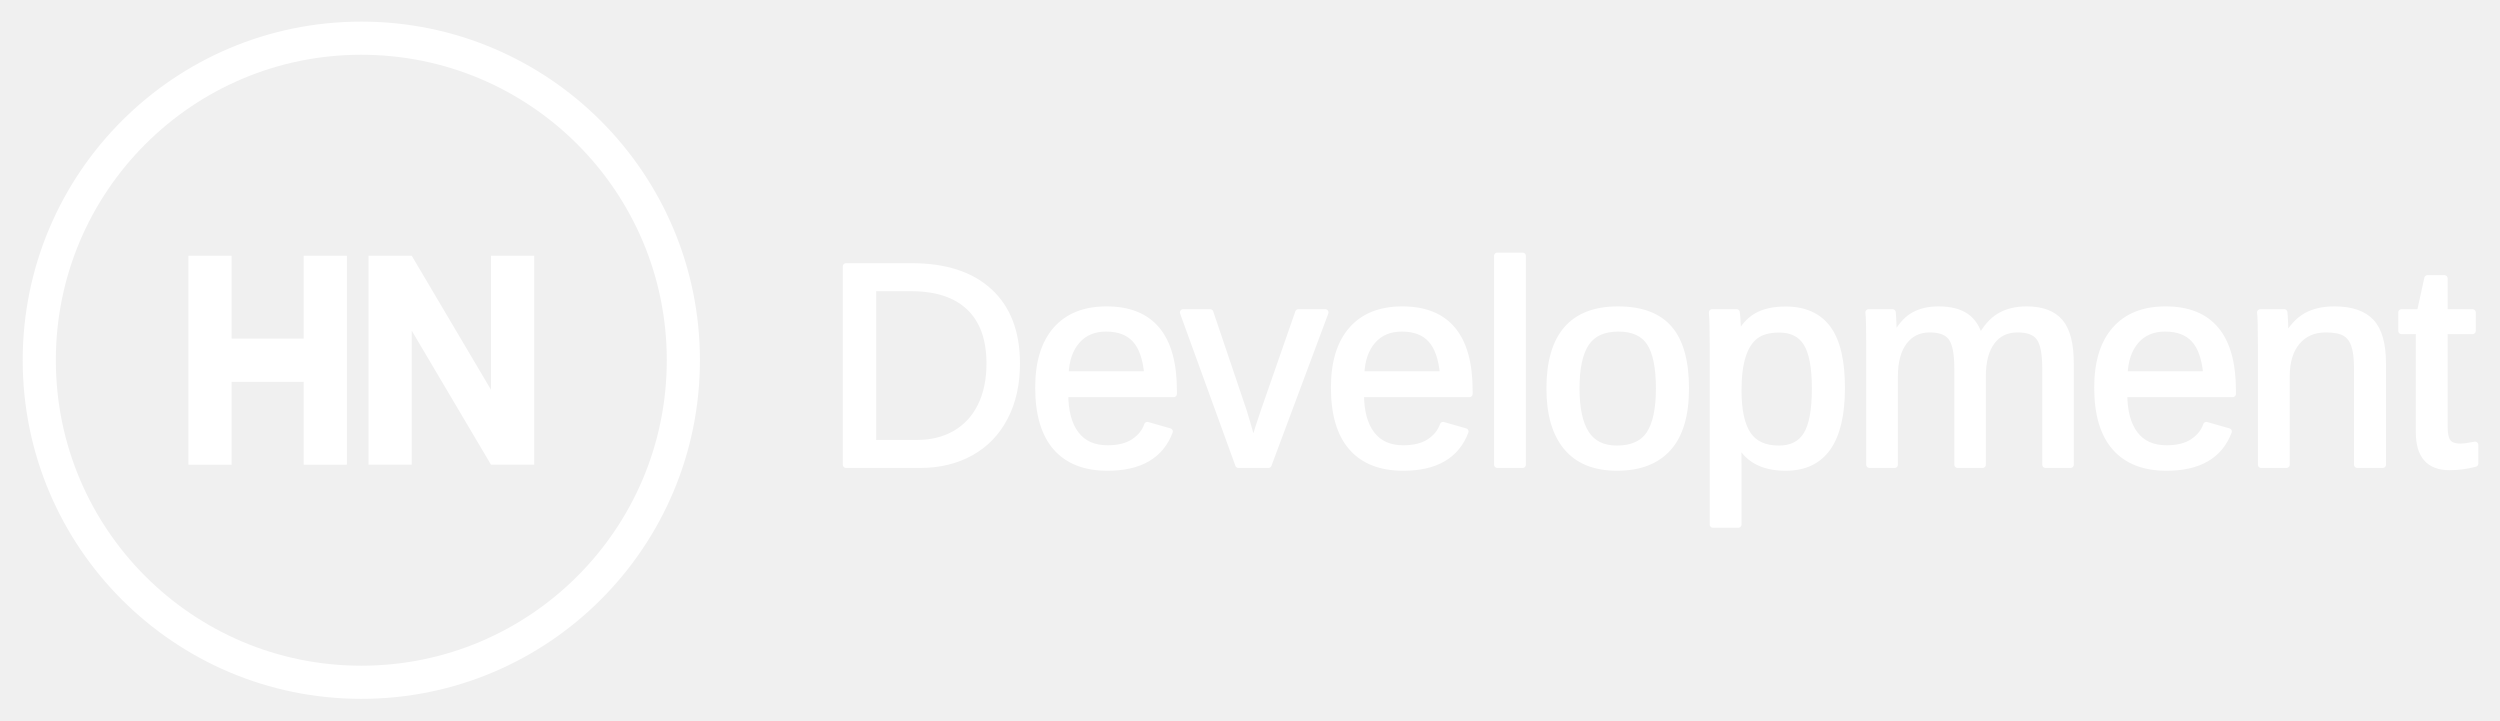
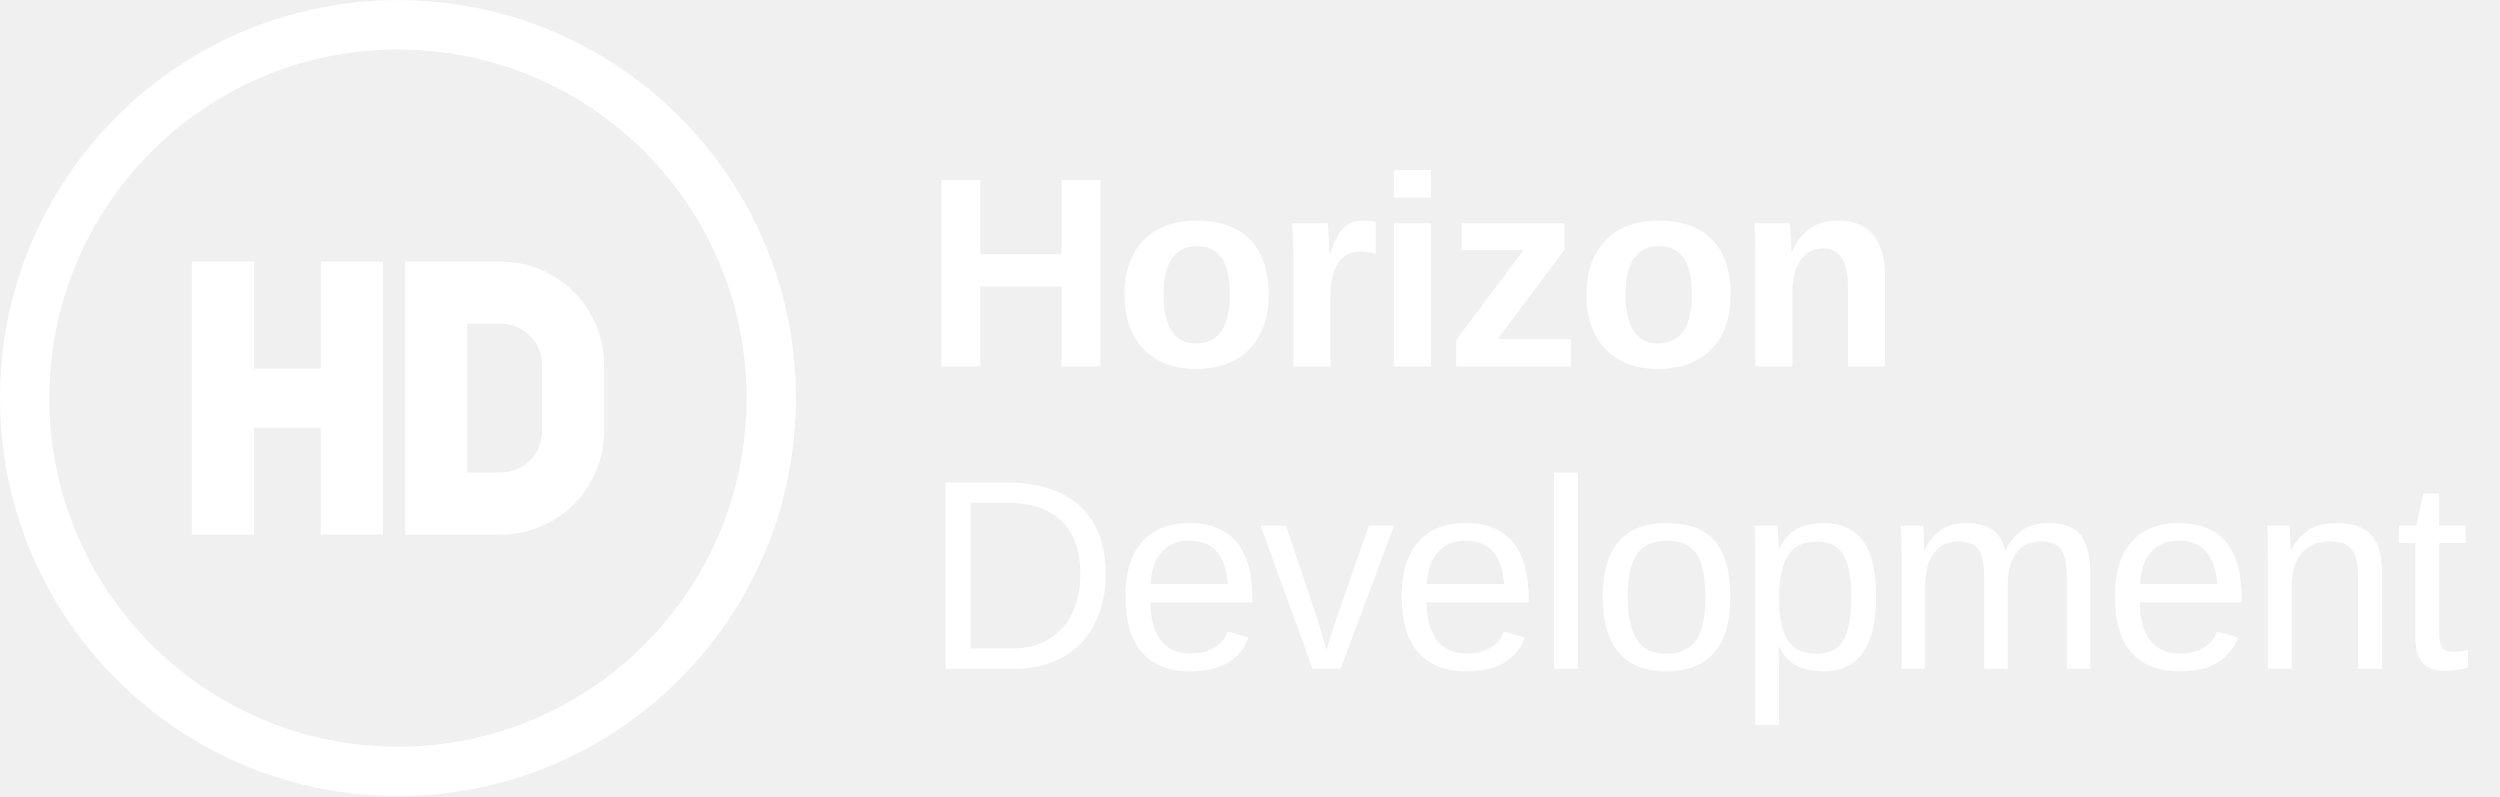
- <svg xmlns="http://www.w3.org/2000/svg" viewBox="0 0 346.7 100" width="347" height="100" role="img" aria-label="Horizon Development">
-   <circle cx="50" cy="50" r="44.7" fill="none" stroke="#FFFFFF" stroke-width="4.6" />
-   <path transform="translate(26.00 35.50)" fill="#FFFFFF" fill-rule="evenodd" d="M0 0h6.0v11.50h10.00V0h6.0v29.0h-6.0v-11.50h-10.00v11.50H0z" />
-   <path transform="translate(51.00 35.50)" fill="#FFFFFF" fill-rule="evenodd" d="M0 0h6.0l11.00 18.6V0h6.0v29.0h-6.0L6.0 10.4V29.0H0z" />
-   <path fill="#FFFFFF" stroke="#FFFFFF" stroke-width="0.9" stroke-linejoin="round" d="M140.973 50.457Q140.973 54.715 139.312 57.908Q137.652 61.102 134.605 62.801Q131.559 64.5 127.574 64.5H117.281V36.98H126.383Q133.375 36.98 137.174 40.486Q140.973 43.992 140.973 50.457ZM137.223 50.457Q137.223 45.34 134.42 42.654Q131.617 39.969 126.305 39.969H121.012V61.512H127.145Q130.172 61.512 132.467 60.184Q134.762 58.855 135.992 56.355Q137.223 53.855 137.223 50.457ZM147.677 54.676Q147.677 58.309 149.181 60.281Q150.685 62.254 153.576 62.254Q155.861 62.254 157.238 61.336Q158.615 60.418 159.103 59.012L162.189 59.891Q160.295 64.891 153.576 64.891Q148.888 64.891 146.437 62.098Q143.986 59.305 143.986 53.797Q143.986 48.562 146.437 45.77Q148.888 42.977 153.439 42.977Q162.755 42.977 162.755 54.207V54.676ZM159.123 51.98Q158.83 48.641 157.423 47.107Q156.017 45.574 153.38 45.574Q150.822 45.574 149.328 47.283Q147.834 48.992 147.716 51.98ZM175.905 64.5H171.745L164.07 43.367H167.82L172.468 57.117Q172.722 57.898 173.816 61.746L174.499 59.461L175.261 57.156L180.066 43.367H183.796ZM188.723 54.676Q188.723 58.309 190.227 60.281Q191.731 62.254 194.622 62.254Q196.907 62.254 198.284 61.336Q199.661 60.418 200.149 59.012L203.235 59.891Q201.341 64.891 194.622 64.891Q189.934 64.891 187.483 62.098Q185.032 59.305 185.032 53.797Q185.032 48.562 187.483 45.77Q189.934 42.977 194.485 42.977Q203.802 42.977 203.802 54.207V54.676ZM200.169 51.98Q199.876 48.641 198.47 47.107Q197.063 45.574 194.427 45.574Q191.868 45.574 190.374 47.283Q188.88 48.992 188.763 51.98ZM207.674 64.5V35.516H211.19V64.5ZM233.832 53.914Q233.832 59.461 231.391 62.176Q228.949 64.891 224.301 64.891Q219.672 64.891 217.309 62.068Q214.945 59.246 214.945 53.914Q214.945 42.977 224.418 42.977Q229.262 42.977 231.547 45.643Q233.832 48.309 233.832 53.914ZM230.141 53.914Q230.141 49.539 228.842 47.557Q227.543 45.574 224.477 45.574Q221.391 45.574 220.014 47.596Q218.637 49.617 218.637 53.914Q218.637 58.094 219.994 60.193Q221.352 62.293 224.262 62.293Q227.426 62.293 228.783 60.262Q230.141 58.23 230.141 53.914ZM255.478 53.836Q255.478 64.891 247.705 64.891Q242.822 64.891 241.142 61.219H241.045Q241.123 61.375 241.123 64.539V72.801H237.607V47.684Q237.607 44.422 237.49 43.367H240.888Q240.908 43.445 240.947 43.924Q240.986 44.402 241.035 45.398Q241.084 46.395 241.084 46.766H241.162Q242.099 44.812 243.642 43.904Q245.185 42.996 247.705 42.996Q251.611 42.996 253.545 45.613Q255.478 48.23 255.478 53.836ZM251.787 53.914Q251.787 49.5 250.595 47.605Q249.404 45.711 246.806 45.711Q244.716 45.711 243.535 46.59Q242.353 47.469 241.738 49.334Q241.123 51.199 241.123 54.188Q241.123 58.348 242.451 60.32Q243.779 62.293 246.767 62.293Q249.384 62.293 250.586 60.369Q251.787 58.445 251.787 53.914ZM271.558 64.5V51.102Q271.558 48.035 270.718 46.863Q269.878 45.691 267.691 45.691Q265.445 45.691 264.136 47.41Q262.827 49.129 262.827 52.254V64.5H259.331V47.879Q259.331 44.188 259.214 43.367H262.534Q262.554 43.465 262.573 43.895Q262.593 44.324 262.622 44.881Q262.652 45.438 262.691 46.98H262.749Q263.882 44.734 265.347 43.855Q266.812 42.977 268.921 42.977Q271.323 42.977 272.72 43.934Q274.116 44.891 274.663 46.98H274.722Q275.816 44.852 277.368 43.914Q278.921 42.977 281.128 42.977Q284.331 42.977 285.786 44.715Q287.241 46.453 287.241 50.418V64.5H283.765V51.102Q283.765 48.035 282.925 46.863Q282.085 45.691 279.898 45.691Q277.593 45.691 276.314 47.4Q275.034 49.109 275.034 52.254V64.5ZM294.669 54.676Q294.669 58.309 296.173 60.281Q297.677 62.254 300.567 62.254Q302.852 62.254 304.229 61.336Q305.606 60.418 306.095 59.012L309.18 59.891Q307.286 64.891 300.567 64.891Q295.88 64.891 293.429 62.098Q290.977 59.305 290.977 53.797Q290.977 48.562 293.429 45.77Q295.88 42.977 300.43 42.977Q309.747 42.977 309.747 54.207V54.676ZM306.114 51.98Q305.821 48.641 304.415 47.107Q303.009 45.574 300.372 45.574Q297.813 45.574 296.319 47.283Q294.825 48.992 294.708 51.98ZM327.037 64.5V51.102Q327.037 49.012 326.627 47.859Q326.217 46.707 325.319 46.199Q324.42 45.691 322.682 45.691Q320.143 45.691 318.678 47.43Q317.213 49.168 317.213 52.254V64.5H313.698V47.879Q313.698 44.188 313.58 43.367H316.901Q316.92 43.465 316.94 43.895Q316.959 44.324 316.989 44.881Q317.018 45.438 317.057 46.98H317.116Q318.327 44.793 319.918 43.885Q321.51 42.977 323.873 42.977Q327.35 42.977 328.961 44.705Q330.573 46.434 330.573 50.418V64.5ZM343.391 64.344Q341.652 64.812 339.836 64.812Q335.617 64.812 335.617 60.027V45.926H333.176V43.367H335.754L336.789 38.641H339.133V43.367H343.039V45.926H339.133V59.266Q339.133 60.789 339.631 61.404Q340.129 62.02 341.359 62.02Q342.062 62.02 343.391 61.746Z" />
+ <svg xmlns="http://www.w3.org/2000/svg" viewBox="0 0 314.1 100.0" width="314" height="100" role="img" aria-label="Horizon Development">
+   <circle cx="50" cy="50" r="46.9" fill="none" stroke="#FFFFFF" stroke-width="6.2" />
+   <path transform="translate(24.10 32.85)" fill="#FFFFFF" fill-rule="evenodd" d="M0 0h7.8v13.45h8.40V0h7.8v34.3h-7.8v-13.45h-8.40v13.45H0z" />
+   <path transform="translate(50.90 32.85)" fill="#FFFFFF" fill-rule="evenodd" d="M0 0H12.0A13.0 13.0 0 0 1 25.0 13.0V21.3A13.0 13.0 0 0 1 12.0 34.3H0zM7.8 7.8V26.5H12.0A5.2 5.2 0 0 0 17.2 21.3V13.0A5.2 5.2 0 0 0 12.0 7.8z" />
+   <path fill="#FFFFFF" d="M133.365 46.0V35.973H123.172V46.0H118.274V22.608H123.172V31.922H133.365V22.608H138.263V46.0ZM159.394 37.002Q159.394 41.368 156.97 43.85Q154.546 46.332 150.263 46.332Q146.063 46.332 143.672 43.842Q141.282 41.352 141.282 37.002Q141.282 32.669 143.672 30.187Q146.063 27.705 150.363 27.705Q154.762 27.705 157.078 30.104Q159.394 32.503 159.394 37.002ZM154.513 37.002Q154.513 33.798 153.467 32.354Q152.421 30.909 150.429 30.909Q146.179 30.909 146.179 37.002Q146.179 40.007 147.217 41.576Q148.254 43.145 150.213 43.145Q154.513 43.145 154.513 37.002ZM162.496 46.0V32.254Q162.496 30.776 162.455 29.789Q162.413 28.801 162.363 28.037H166.813Q166.863 28.336 166.946 29.855Q167.029 31.374 167.029 31.872H167.095Q167.776 29.979 168.307 29.208Q168.838 28.436 169.569 28.062Q170.299 27.688 171.395 27.688Q172.291 27.688 172.839 27.938V31.839Q171.71 31.59 170.847 31.59Q169.104 31.59 168.133 33.001Q167.161 34.412 167.161 37.185V46.0ZM175.128 24.8V21.363H179.793V24.8ZM175.128 46.0V28.037H179.793V46.0ZM182.961 46.0V42.696L191.412 31.407H183.642V28.037H196.558V31.374L188.158 42.597H197.371V46.0ZM217.44 37.002Q217.44 41.368 215.017 43.85Q212.593 46.332 208.31 46.332Q204.109 46.332 201.719 43.842Q199.328 41.352 199.328 37.002Q199.328 32.669 201.719 30.187Q204.109 27.705 208.409 27.705Q212.809 27.705 215.125 30.104Q217.44 32.503 217.44 37.002ZM212.56 37.002Q212.56 33.798 211.514 32.354Q210.468 30.909 208.476 30.909Q204.226 30.909 204.226 37.002Q204.226 40.007 205.263 41.576Q206.301 43.145 208.26 43.145Q212.56 43.145 212.56 37.002ZM232.18 46.0V35.923Q232.18 31.191 228.976 31.191Q227.283 31.191 226.245 32.644Q225.208 34.097 225.208 36.371V46.0H220.543V32.055Q220.543 30.61 220.501 29.689Q220.46 28.768 220.41 28.037H224.859Q224.909 28.353 224.992 29.722Q225.075 31.092 225.075 31.606H225.141Q226.088 29.548 227.515 28.618Q228.943 27.688 230.919 27.688Q233.774 27.688 235.301 29.448Q236.829 31.208 236.829 34.595V46.0Z" />
+   <path fill="#FFFFFF" d="M138.927 72.063Q138.927 75.683 137.516 78.397Q136.104 81.111 133.515 82.556Q130.925 84.0 127.538 84.0H118.789V60.608H126.525Q132.469 60.608 135.698 63.588Q138.927 66.568 138.927 72.063ZM135.739 72.063Q135.739 67.714 133.357 65.431Q130.975 63.148 126.459 63.148H121.96V81.46H127.173Q129.746 81.46 131.697 80.331Q133.647 79.202 134.693 77.077Q135.739 74.952 135.739 72.063ZM144.536 75.649Q144.536 78.737 145.814 80.414Q147.092 82.091 149.549 82.091Q151.492 82.091 152.662 81.311Q153.833 80.53 154.248 79.335L156.871 80.082Q155.26 84.332 149.549 84.332Q145.565 84.332 143.482 81.958Q141.398 79.584 141.398 74.902Q141.398 70.453 143.482 68.079Q145.565 65.705 149.433 65.705Q157.352 65.705 157.352 75.251V75.649ZM154.264 73.358Q154.015 70.52 152.82 69.216Q151.625 67.913 149.383 67.913Q147.209 67.913 145.939 69.366Q144.669 70.818 144.569 73.358ZM168.44 84.0H164.904L158.379 66.037H161.567L165.518 77.725Q165.734 78.389 166.663 81.659L167.244 79.717L167.892 77.758L171.976 66.037H175.147ZM179.245 75.649Q179.245 78.737 180.523 80.414Q181.802 82.091 184.259 82.091Q186.201 82.091 187.371 81.311Q188.542 80.53 188.957 79.335L191.58 80.082Q189.97 84.332 184.259 84.332Q180.274 84.332 178.191 81.958Q176.107 79.584 176.107 74.902Q176.107 70.453 178.191 68.079Q180.274 65.705 184.142 65.705Q192.061 65.705 192.061 75.251V75.649ZM188.973 73.358Q188.724 70.52 187.529 69.216Q186.334 67.913 184.093 67.913Q181.918 67.913 180.648 69.366Q179.378 70.818 179.278 73.358ZM195.263 84.0V59.363H198.251V84.0ZM217.407 75.002Q217.407 79.717 215.332 82.024Q213.257 84.332 209.306 84.332Q205.371 84.332 203.362 81.933Q201.354 79.534 201.354 75.002Q201.354 65.705 209.405 65.705Q213.522 65.705 215.465 67.971Q217.407 70.237 217.407 75.002ZM214.27 75.002Q214.27 71.283 213.166 69.598Q212.062 67.913 209.455 67.913Q206.832 67.913 205.662 69.631Q204.491 71.35 204.491 75.002Q204.491 78.555 205.645 80.339Q206.799 82.124 209.272 82.124Q211.962 82.124 213.116 80.397Q214.27 78.671 214.27 75.002ZM235.716 74.936Q235.716 84.332 229.109 84.332Q224.959 84.332 223.531 81.211H223.448Q223.514 81.344 223.514 84.033V91.056H220.526V69.706Q220.526 66.934 220.426 66.037H223.315Q223.332 66.104 223.365 66.51Q223.398 66.917 223.44 67.764Q223.481 68.61 223.481 68.926H223.547Q224.344 67.266 225.656 66.494Q226.967 65.722 229.109 65.722Q232.429 65.722 234.073 67.946Q235.716 70.171 235.716 74.936ZM232.579 75.002Q232.579 71.25 231.566 69.64Q230.553 68.029 228.345 68.029Q226.569 68.029 225.565 68.776Q224.56 69.523 224.037 71.109Q223.514 72.694 223.514 75.234Q223.514 78.771 224.643 80.447Q225.772 82.124 228.312 82.124Q230.537 82.124 231.558 80.489Q232.579 78.854 232.579 75.002ZM249.294 84.0V72.611Q249.294 70.005 248.58 69.009Q247.866 68.013 246.007 68.013Q244.098 68.013 242.986 69.474Q241.873 70.935 241.873 73.591V84.0H238.902V69.872Q238.902 66.734 238.802 66.037H241.624Q241.641 66.12 241.657 66.485Q241.674 66.851 241.699 67.324Q241.724 67.797 241.757 69.108H241.807Q242.77 67.199 244.015 66.452Q245.26 65.705 247.053 65.705Q249.095 65.705 250.282 66.519Q251.469 67.332 251.934 69.108H251.984Q252.913 67.299 254.233 66.502Q255.553 65.705 257.429 65.705Q260.152 65.705 261.388 67.183Q262.625 68.66 262.625 72.03V84.0H259.67V72.611Q259.67 70.005 258.956 69.009Q258.242 68.013 256.383 68.013Q254.424 68.013 253.337 69.465Q252.249 70.918 252.249 73.591V84.0ZM268.848 75.649Q268.848 78.737 270.127 80.414Q271.405 82.091 273.862 82.091Q275.804 82.091 276.975 81.311Q278.145 80.53 278.56 79.335L281.183 80.082Q279.573 84.332 273.862 84.332Q269.878 84.332 267.794 81.958Q265.711 79.584 265.711 74.902Q265.711 70.453 267.794 68.079Q269.878 65.705 273.746 65.705Q281.665 65.705 281.665 75.251V75.649ZM278.577 73.358Q278.328 70.52 277.133 69.216Q275.937 67.913 273.696 67.913Q271.521 67.913 270.251 69.366Q268.981 70.818 268.882 73.358ZM296.272 84.0V72.611Q296.272 70.835 295.923 69.855Q295.575 68.876 294.811 68.444Q294.047 68.013 292.57 68.013Q290.412 68.013 289.166 69.49Q287.921 70.968 287.921 73.591V84.0H284.933V69.872Q284.933 66.734 284.833 66.037H287.656Q287.672 66.12 287.689 66.485Q287.705 66.851 287.73 67.324Q287.755 67.797 287.788 69.108H287.838Q288.868 67.249 290.221 66.477Q291.574 65.705 293.582 65.705Q296.538 65.705 297.907 67.174Q299.277 68.644 299.277 72.03V84.0ZM310.082 83.867Q308.604 84.266 307.061 84.266Q303.475 84.266 303.475 80.198V68.212H301.399V66.037H303.591L304.471 62.02H306.463V66.037H309.783V68.212H306.463V79.551Q306.463 80.846 306.886 81.369Q307.31 81.892 308.355 81.892Q308.953 81.892 310.082 81.659Z" />
</svg>
